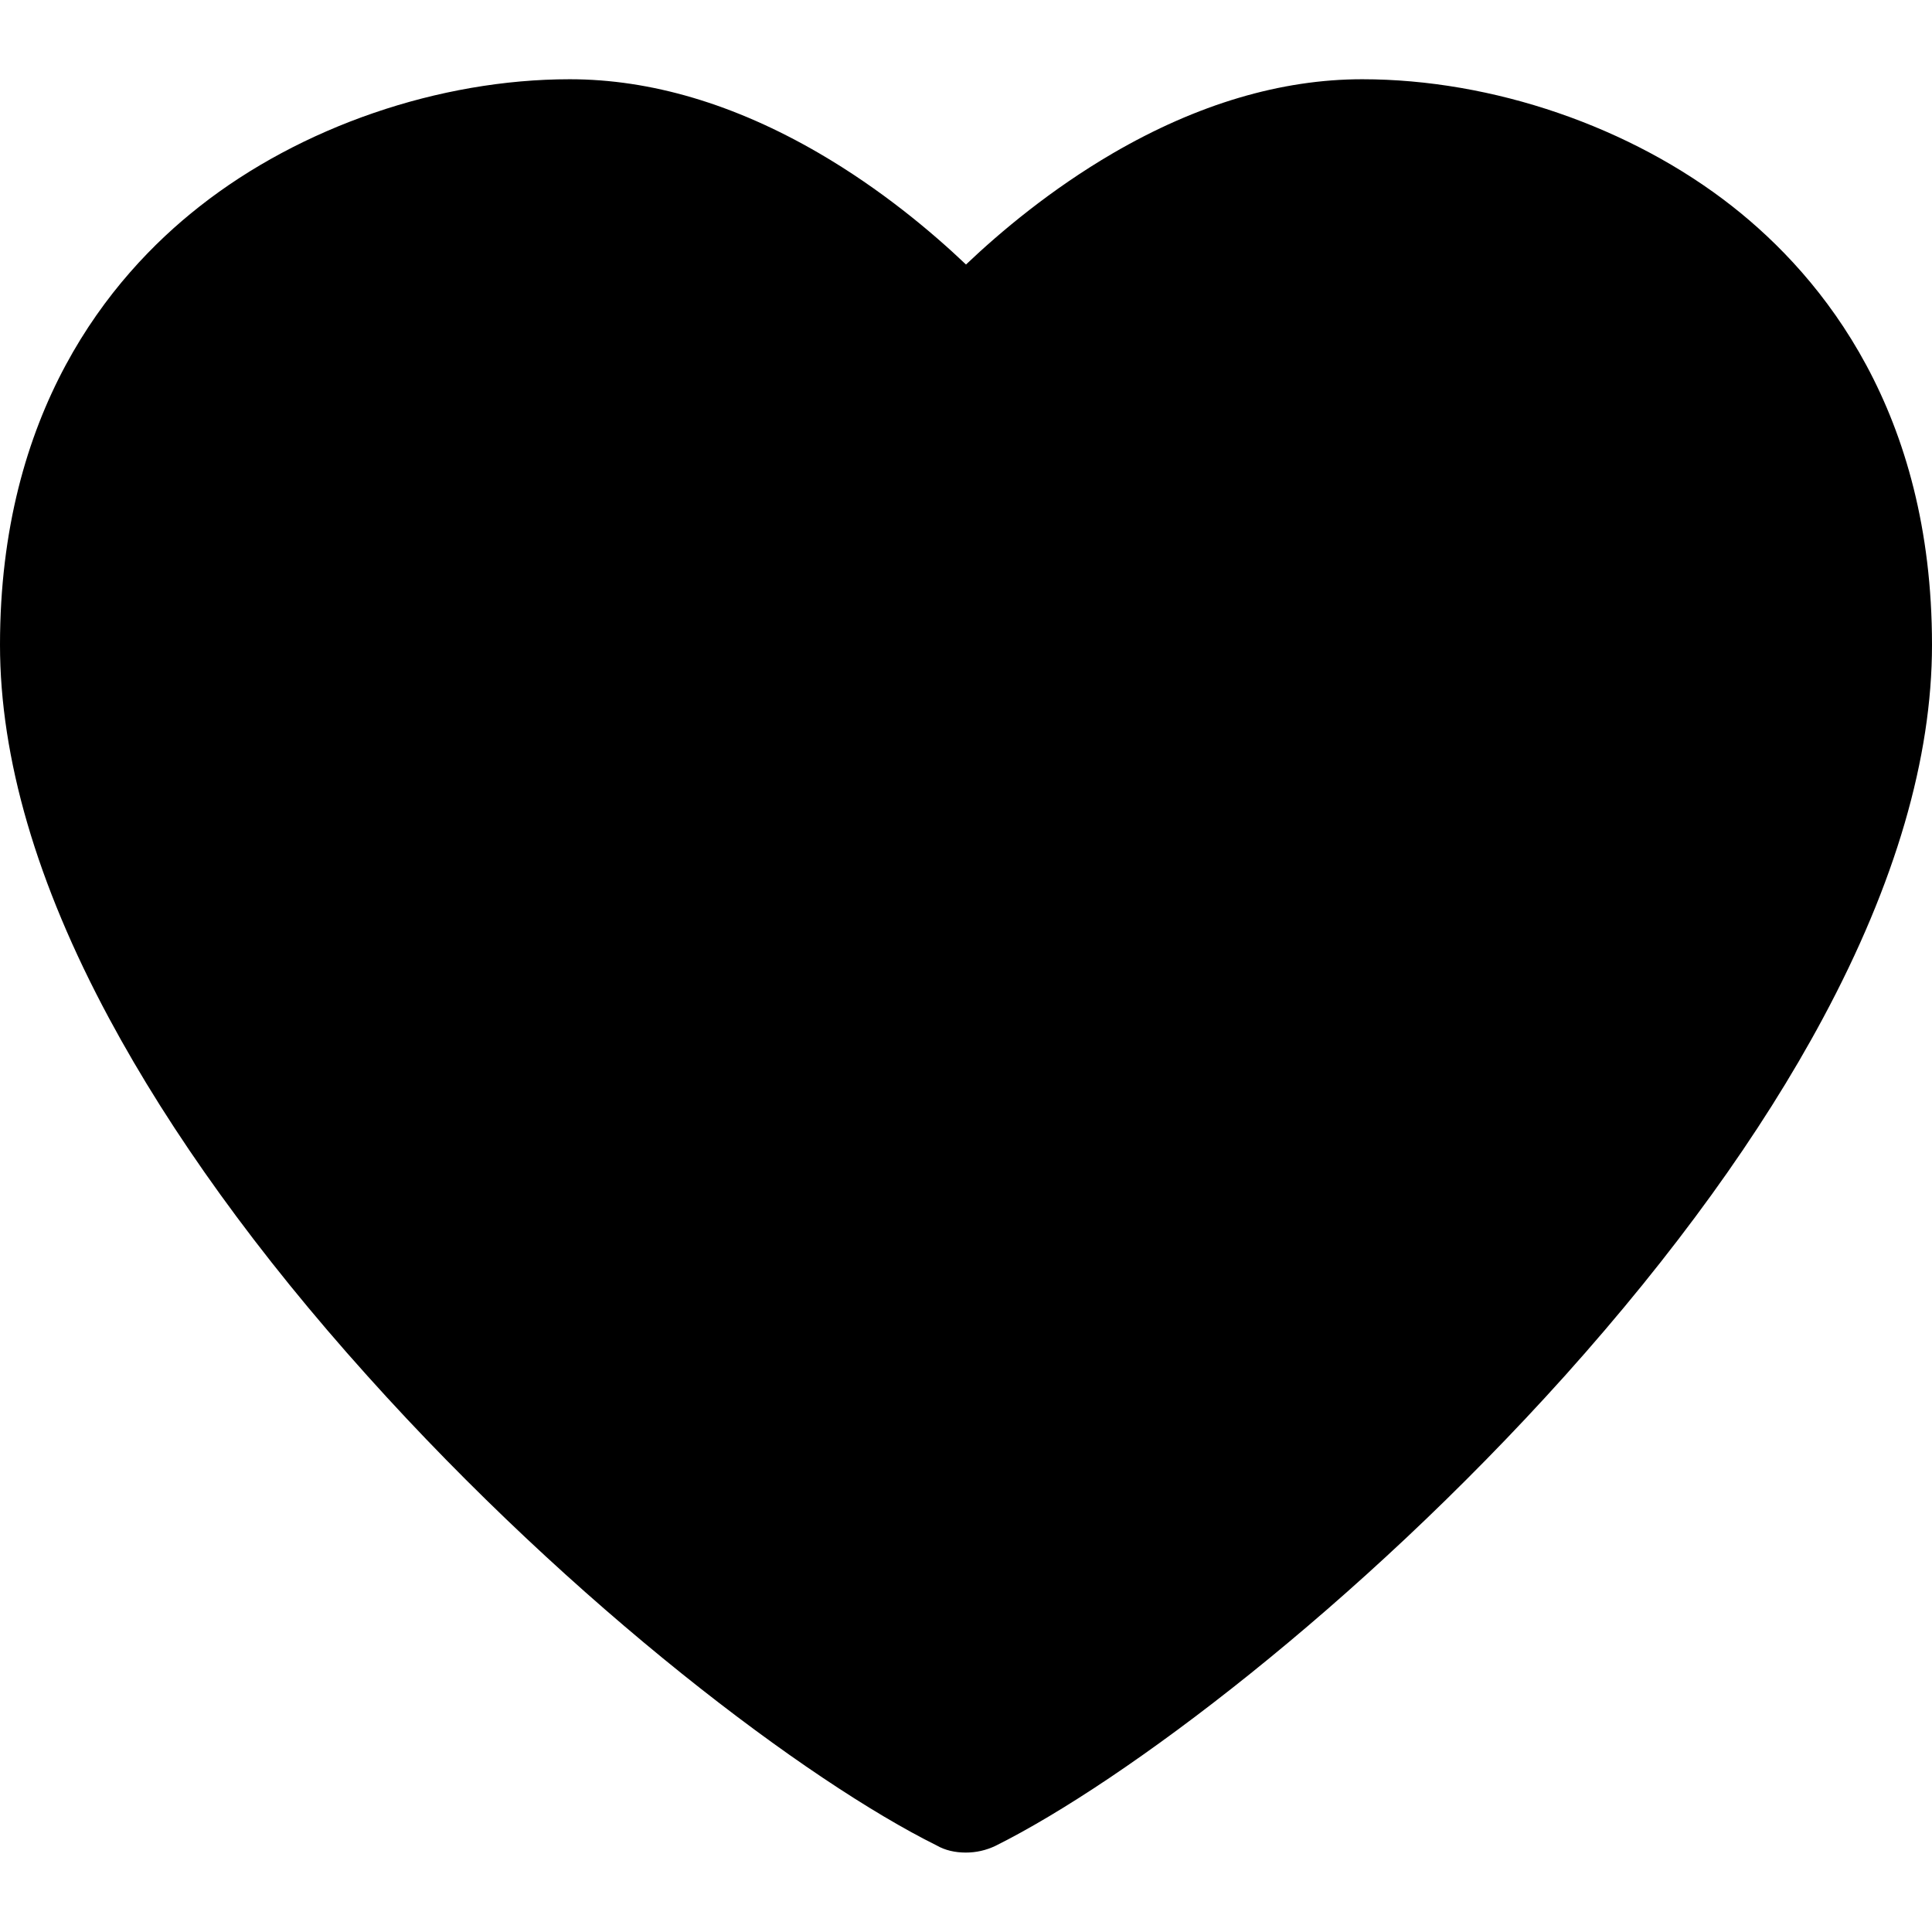
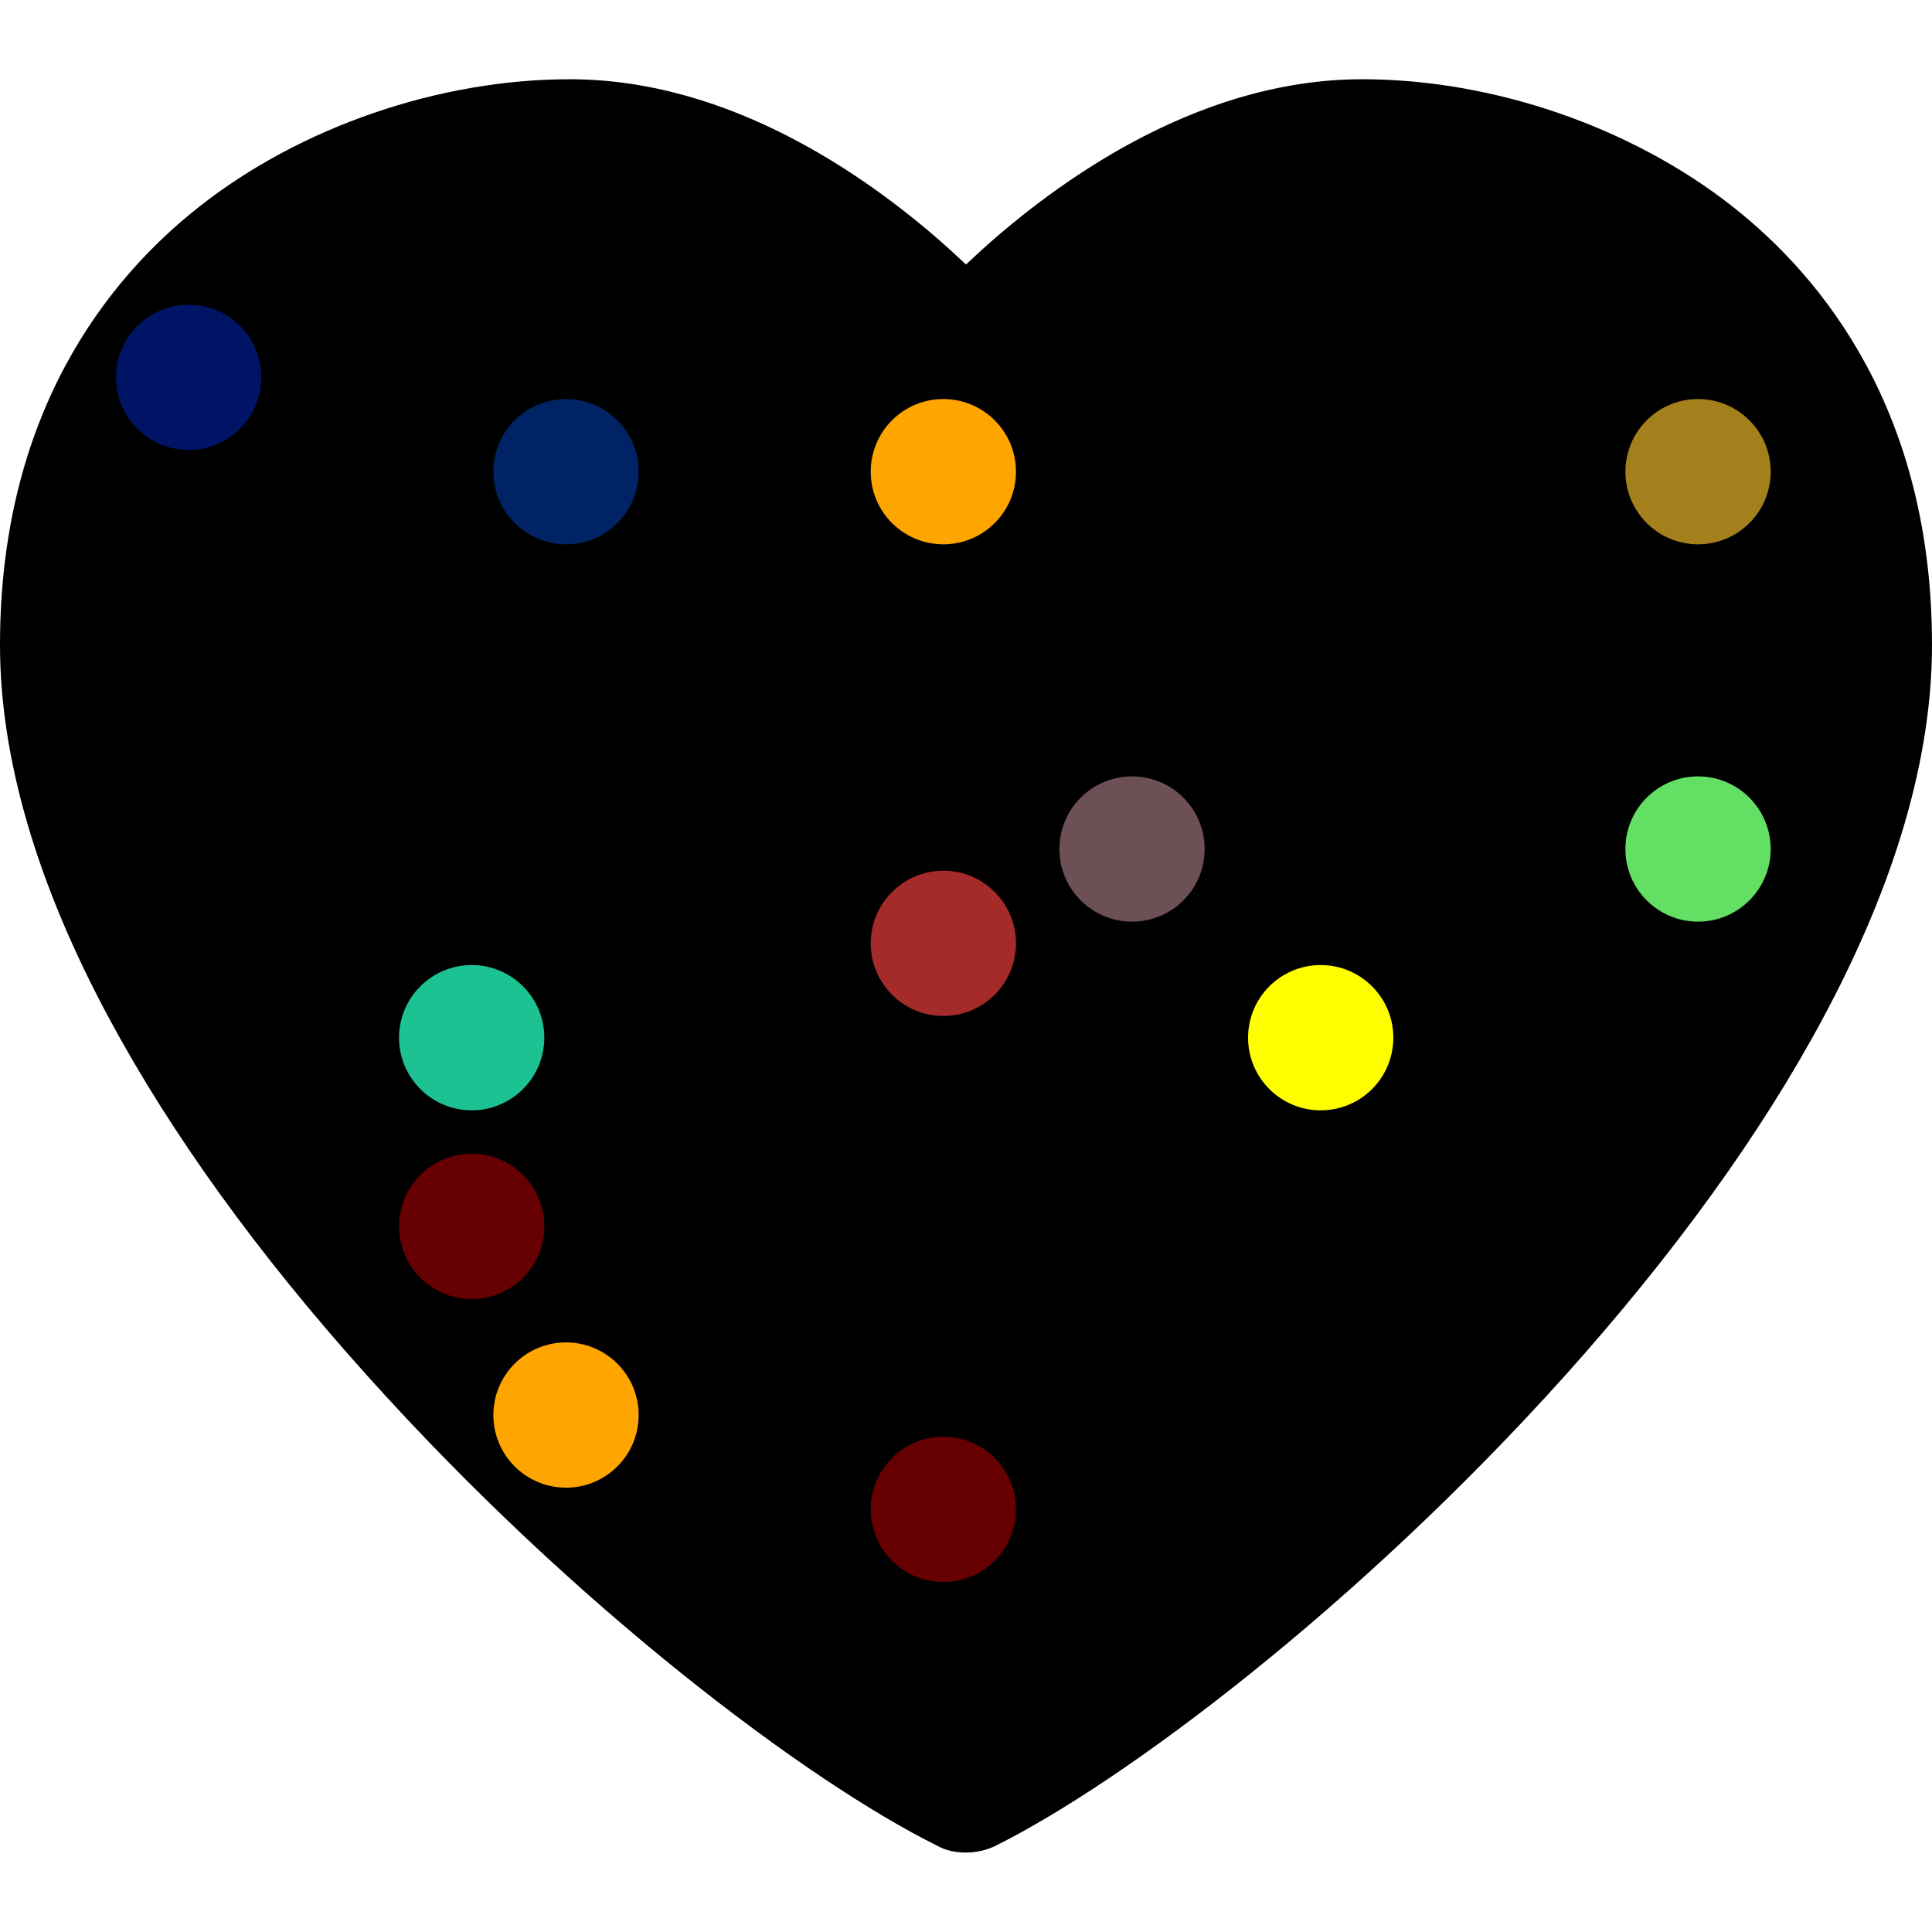
<svg xmlns="http://www.w3.org/2000/svg" class="icon" viewBox="0 0 1024 1024" version="1.1" width="128" height="128">
  <defs>
    <style type="text/css" />
  </defs>
  <path d="M511.9 981.9c-5.7 0-11-1.2-15.5-3.8-68.1-33.8-191.5-126.1-301.8-249-57.9-64.4-103.9-128.2-136.8-189.4C19.4 468.3 0 401.7 0 341.8c0-123.3 57.5-194.5 105.8-232.4C159.4 67.2 232.8 42 302 42c43 0 87.4 13.2 132.1 39.2 32.8 19.1 59.6 41.6 77.9 59 18.3-17.4 45-39.8 77.9-59C634.6 55.2 679 42 722 42c69.2 0 142.5 25.2 196.2 67.4 48.3 38 105.8 109.1 105.8 232.4 0 59.9-19.4 126.4-57.8 197.9-32.8 61.2-78.9 124.9-136.7 189.4C719.1 852 595.7 944.4 527.7 978.3c-5 2.4-10.3 3.6-15.8 3.6z" fill="current" />
+   <circle cx="100" cy="200" r="40" stroke="black" stroke-width="3" fill="#001466" />
+   <circle cx="300" cy="250" r="40" stroke="black" stroke-width="3" fill="#002366" />
+   <circle cx="600" cy="450" r="40" stroke="black" stroke-width="3" fill="#6D4F56" />
+   <circle cx="900" cy="250" r="40" stroke="black" stroke-width="3" fill="#A3801B" />
+   <circle cx="250" cy="550" r="40" stroke="black" stroke-width="3" fill="#1DC293" />
+   <circle cx="250" cy="650" r="40" stroke="black" stroke-width="3" fill="#660002" />
+   <circle cx="700" cy="550" r="40" stroke="black" stroke-width="3" fill="yellow" />
+   <circle cx="800" cy="250" r="40" stroke="black" stroke-width="3" fill="black" />
+   <circle cx="300" cy="750" r="40" stroke="black" stroke-width="3" fill="orange" />
+   <circle cx="900" cy="450" r="40" stroke="black" stroke-width="3" fill="#63DF63" />
+   <circle cx="500" cy="250" r="40" stroke="black" stroke-width="3" fill="orange" />
+   <circle cx="500" cy="500" r="40" stroke="black" stroke-width="3" fill="brown" />
+   <circle cx="500" cy="800" r="40" stroke="black" stroke-width="3" fill="#660000" />
</svg>
